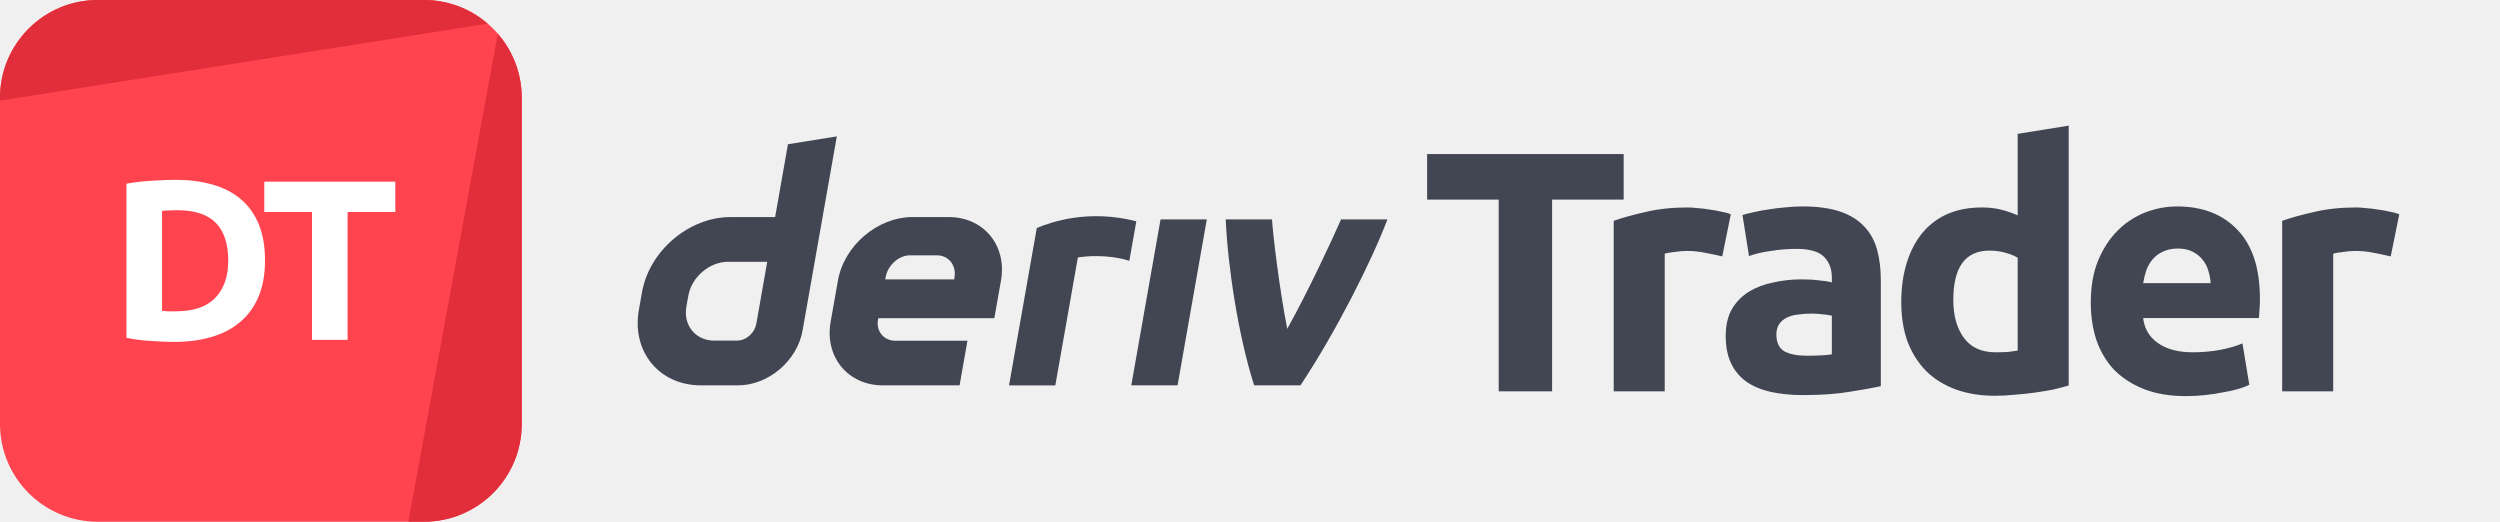
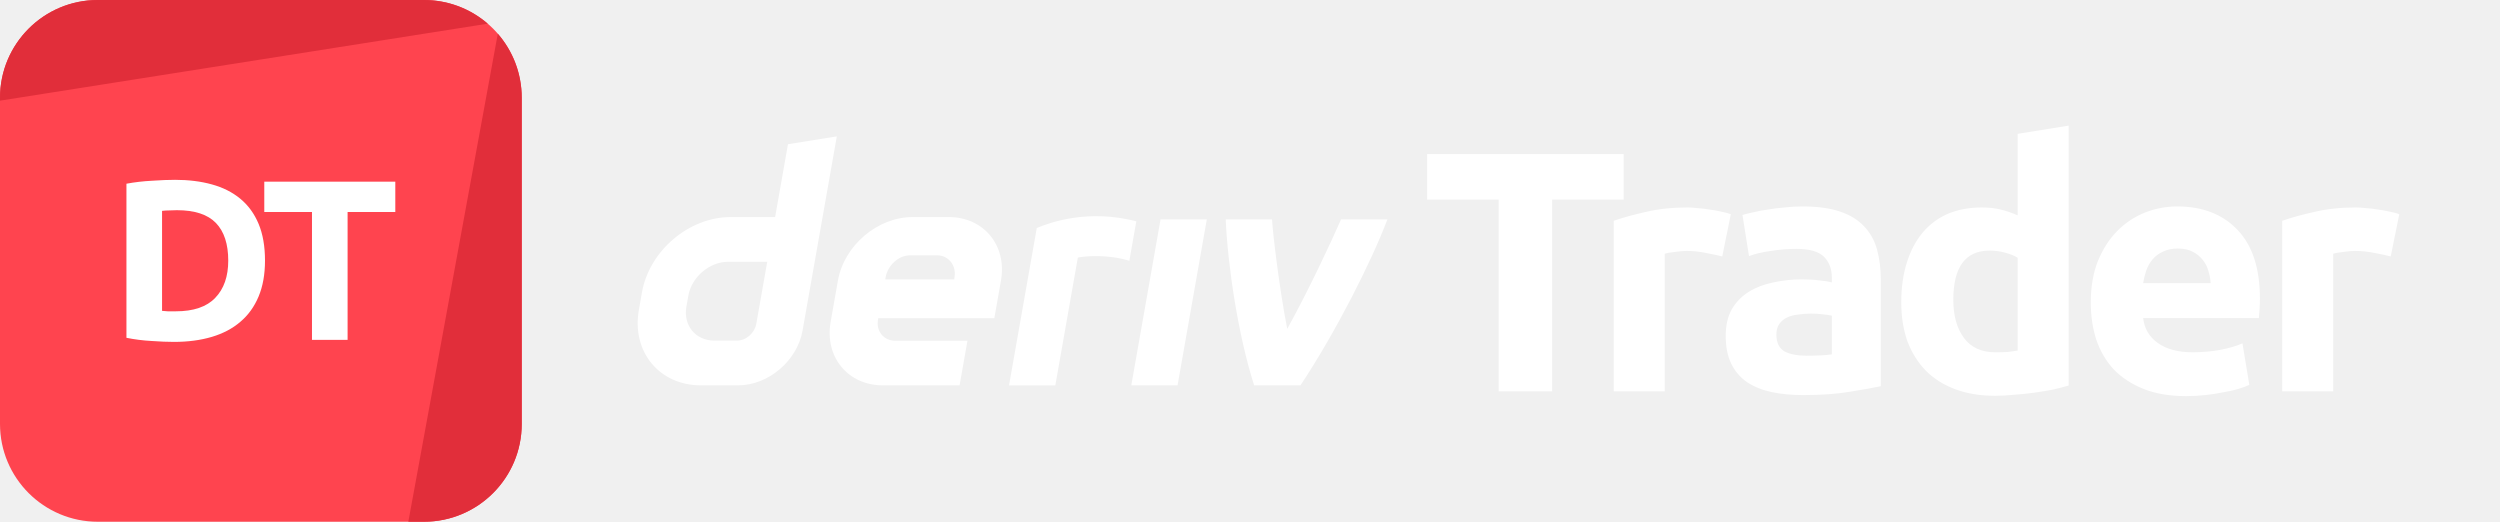
<svg xmlns="http://www.w3.org/2000/svg" viewBox="0 0 345 72" fill="none">
  <path d="M0 13.5C0 6.044 6.044 0 13.5 0h45C65.956 0 72 6.044 72 13.5v45C72 65.956 65.956 72 58.5 72h-45C6.044 72 0 65.956 0 58.5v-45Z" fill="#FF444F" />
-   <path d="M13.5 0C6.044 0 0 6.044 0 13.5v.392L67.308 3.268A13.447 13.447 0 0 0 58.5 0h-45Zm55.197 4.652L56.35 72h2.15C65.956 72 72 65.956 72 58.5v-45c0-3.384-1.246-6.478-3.303-8.848Z" fill="#E12E3A" />
+   <path d="M13.5 0C6.044 0 0 6.044 0 13.5v.392L67.308 3.268A13.447 13.447 0 0 0 58.5 0h-45ZM68.697 4.652 56.35 72h2.15C65.956 72 72 65.956 72 58.5v-45c0-3.384-1.246-6.478-3.303-8.848Z" fill="#E12E3A" />
  <path d="M22.363 42.898c.231.021.494.042.788.063h1.102c2.457 0 4.274-.62 5.45-1.858 1.197-1.24 1.795-2.95 1.795-5.135 0-2.289-.567-4.021-1.7-5.197-1.135-1.176-2.93-1.764-5.387-1.764-.336 0-.683.01-1.04.031-.357 0-.693.021-1.008.063v13.797Zm14.207-6.93c0 1.89-.294 3.539-.882 4.946-.588 1.407-1.428 2.572-2.52 3.496-1.071.924-2.384 1.617-3.938 2.08-1.554.461-3.297.692-5.229.692-.882 0-1.91-.042-3.087-.126a23.682 23.682 0 0 1-3.465-.44V25.352c1.134-.21 2.31-.347 3.528-.41 1.24-.084 2.3-.126 3.182-.126 1.869 0 3.56.21 5.071.63 1.533.42 2.846 1.082 3.938 1.985s1.932 2.058 2.52 3.465c.588 1.407.882 3.097.882 5.071ZM54.552 25.07v4.189h-6.584v17.64h-4.914v-17.64h-6.583v-4.19h18.081Z" fill="#fff" />
-   <path fill-rule="evenodd" clip-rule="evenodd" d="m108.739 19.904-1.772 10.051h-6.152c-5.74 0-11.21 4.65-12.224 10.39l-.43 2.443c-1.009 5.74 2.82 10.39 8.56 10.39h5.131c4.183 0 8.168-3.387 8.904-7.57l4.726-26.788-6.743 1.084Zm-4.365 24.756c-.227 1.292-1.39 2.344-2.682 2.344h-3.117c-2.58 0-4.306-2.094-3.854-4.678l.27-1.524c.457-2.58 2.918-4.678 5.498-4.678h5.39l-1.505 8.536Z" fill="#414652" />
-   <path d="M156.118 53.18h6.385l4.037-22.903h-6.385l-4.037 22.902Zm.213-19.917v-.005l.48-2.717c-6.552-1.688-11.656.059-13.734.92 0 0-2.965 16.803-3.832 21.724h6.389l3.11-17.644c.959-.19 4.08-.49 7.105.45l.482-2.728Z" fill="#414652" />
-   <path fill-rule="evenodd" clip-rule="evenodd" d="M130.914 29.953h-4.966c-4.844 0-9.461 3.924-10.314 8.767l-1.005 5.693c-.853 4.843 2.377 8.767 7.221 8.767h10.573l1.085-6.155h-9.937c-1.613 0-2.693-1.306-2.405-2.924l.033-.193h16.02l.915-5.188c.854-4.843-2.377-8.767-7.22-8.767Zm.811 8.277-.038.33h-9.526l.052-.293c.287-1.613 1.759-3.032 3.376-3.032h3.721c1.599 0 2.679 1.396 2.415 2.995Z" fill="#414652" />
-   <path d="M177.639 45.383c2.899-5.216 6.095-12.06 7.427-15.106h6.395c-2.177 5.788-7.165 15.633-11.998 22.902h-6.39c-2.218-6.918-3.65-16.558-3.924-22.902h6.391c.115 2.07 1.041 9.744 2.099 15.106Zm46.427-24.125v6.284h-9.876v26.46h-7.371v-26.46h-9.875v-6.284h27.122Z" fill="#414652" />
-   <path d="M237.67 35.386c-.63-.158-1.37-.315-2.221-.473a12.613 12.613 0 0 0-2.74-.283c-.441 0-.977.047-1.607.142-.598.063-1.055.141-1.37.236v18.994h-7.04v-23.53c1.26-.441 2.74-.85 4.441-1.229 1.733-.41 3.654-.614 5.765-.614.378 0 .834.031 1.37.095.535.031 1.071.094 1.606.189.536.063 1.071.157 1.607.283.535.095.992.22 1.37.378l-1.181 5.812Zm11.629 13.702c.693 0 1.354-.016 1.984-.047a13.81 13.81 0 0 0 1.512-.142V43.56a12.981 12.981 0 0 0-1.276-.189 14.196 14.196 0 0 0-1.559-.095c-.661 0-1.291.048-1.89.142a4.456 4.456 0 0 0-1.512.425c-.441.221-.787.52-1.039.898-.252.378-.378.85-.378 1.418 0 1.102.362 1.874 1.086 2.315.756.41 1.78.614 3.072.614Zm-.567-20.6c2.079 0 3.811.236 5.197.708 1.386.473 2.489 1.15 3.308 2.032.85.882 1.449 1.953 1.795 3.213.347 1.26.52 2.661.52 4.205v14.648c-1.008.22-2.41.472-4.205.756-1.796.315-3.969.472-6.521.472-1.606 0-3.071-.142-4.394-.425-1.292-.284-2.41-.74-3.355-1.37a6.555 6.555 0 0 1-2.173-2.552c-.504-1.04-.756-2.315-.756-3.827 0-1.45.283-2.678.85-3.686a6.926 6.926 0 0 1 2.363-2.41c.976-.598 2.094-1.023 3.354-1.275a17.82 17.82 0 0 1 3.922-.425c.914 0 1.717.047 2.41.141.724.063 1.307.158 1.748.284v-.662c0-1.197-.362-2.157-1.087-2.882-.724-.724-1.984-1.087-3.78-1.087-1.197 0-2.378.095-3.543.284-1.166.157-2.174.393-3.024.709l-.898-5.67c.409-.127.913-.253 1.512-.378.63-.158 1.307-.284 2.032-.378.724-.127 1.48-.221 2.268-.284a21.418 21.418 0 0 1 2.457-.142Zm20.824 12.898c0 2.174.489 3.922 1.465 5.245.977 1.323 2.426 1.985 4.347 1.985.63 0 1.213-.016 1.748-.047.536-.064.977-.127 1.323-.19V35.575c-.441-.284-1.023-.52-1.748-.709a8.046 8.046 0 0 0-2.126-.283c-3.339 0-5.009 2.267-5.009 6.803ZM285.48 53.2c-.63.189-1.355.378-2.174.567-.819.157-1.685.3-2.599.425-.882.126-1.795.22-2.74.284-.914.094-1.796.142-2.646.142-2.048 0-3.875-.3-5.481-.898-1.607-.599-2.961-1.45-4.064-2.552-1.102-1.134-1.953-2.488-2.551-4.063-.567-1.607-.851-3.402-.851-5.387 0-2.016.252-3.827.756-5.434.504-1.638 1.229-3.023 2.174-4.157a9.352 9.352 0 0 1 3.449-2.6c1.386-.598 2.961-.897 4.725-.897.977 0 1.843.095 2.599.284.787.189 1.575.456 2.362.803V18.47l7.041-1.134V53.2Zm3.048-11.436c0-2.205.331-4.126.992-5.764.693-1.67 1.591-3.056 2.694-4.158a11.153 11.153 0 0 1 3.78-2.504 12.09 12.09 0 0 1 4.441-.85c3.528 0 6.316 1.086 8.363 3.26 2.048 2.141 3.072 5.307 3.072 9.497 0 .41-.016.866-.048 1.37a78.32 78.32 0 0 1-.094 1.276h-15.971c.158 1.449.835 2.599 2.032 3.449 1.197.85 2.804 1.276 4.82 1.276 1.291 0 2.551-.11 3.78-.331 1.26-.252 2.283-.551 3.071-.898l.945 5.718c-.378.189-.882.378-1.512.567-.63.189-1.339.346-2.126.472-.756.157-1.575.284-2.457.378a24.82 24.82 0 0 1-2.646.142c-2.237 0-4.19-.331-5.859-.992-1.638-.662-3.009-1.56-4.111-2.694-1.071-1.165-1.874-2.535-2.41-4.11-.504-1.576-.756-3.276-.756-5.104Zm16.538-2.693a6.621 6.621 0 0 0-.331-1.748 3.903 3.903 0 0 0-.803-1.512c-.347-.441-.804-.803-1.371-1.087-.535-.283-1.212-.425-2.031-.425-.788 0-1.465.142-2.032.425a3.949 3.949 0 0 0-1.418 1.04c-.378.44-.677.96-.897 1.559-.189.567-.331 1.15-.426 1.748h9.309Zm24.852-3.685a37.28 37.28 0 0 0-2.22-.473 12.623 12.623 0 0 0-2.741-.283c-.441 0-.976.047-1.606.142-.599.063-1.056.141-1.371.236v18.994h-7.04v-23.53c1.26-.441 2.741-.85 4.442-1.229 1.732-.41 3.654-.614 5.764-.614.378 0 .835.031 1.37.095a13.96 13.96 0 0 1 1.607.189 14.3 14.3 0 0 1 1.606.283c.536.095.993.22 1.371.378l-1.182 5.812Z" fill="#414652" />
+   <path fill-rule="evenodd" clip-rule="evenodd" d="m108.739 19.904-1.772 10.051h-6.152c-5.74 0-11.21 4.65-12.224 10.39l-.43 2.443c-1.009 5.74 2.82 10.39 8.56 10.39h5.131c4.183 0 8.168-3.387 8.904-7.57l4.726-26.788-6.743 1.084Zm-4.365 24.756c-.227 1.292-1.39 2.344-2.682 2.344h-3.117c-2.58 0-4.306-2.094-3.854-4.678l.27-1.524c.457-2.58 2.918-4.678 5.498-4.678h5.39l-1.505 8.536Z" fill="#fff" />
+   <path d="M156.118 53.18h6.385l4.037-22.903h-6.385l-4.037 22.902ZM156.331 33.263v-.005l.48-2.717c-6.552-1.688-11.656.059-13.734.92 0 0-2.965 16.803-3.832 21.724h6.389l3.11-17.644c.959-.19 4.08-.49 7.105.45l.482-2.728Z" fill="#fff" />
+   <path fill-rule="evenodd" clip-rule="evenodd" d="M130.914 29.953h-4.966c-4.844 0-9.461 3.924-10.314 8.767l-1.005 5.693c-.853 4.843 2.377 8.767 7.221 8.767h10.573l1.085-6.155h-9.937c-1.613 0-2.693-1.306-2.405-2.924l.033-.193h16.02l.915-5.188c.854-4.843-2.377-8.767-7.22-8.767Zm.811 8.277-.038.33h-9.526l.052-.293c.287-1.613 1.759-3.032 3.376-3.032h3.721c1.599 0 2.679 1.396 2.415 2.995Z" fill="#fff" />
+   <path d="M177.639 45.383c2.899-5.216 6.095-12.06 7.427-15.106h6.395c-2.177 5.788-7.165 15.633-11.998 22.902h-6.39c-2.218-6.918-3.65-16.558-3.924-22.902h6.391c.115 2.07 1.041 9.744 2.099 15.106ZM224.066 21.258v6.284h-9.876v26.46h-7.371v-26.46h-9.875v-6.284h27.122Z" fill="#fff" />
+   <path d="M237.67 35.386c-.63-.158-1.37-.315-2.221-.473a12.613 12.613 0 0 0-2.74-.283c-.441 0-.977.047-1.607.142-.598.063-1.055.141-1.37.236v18.994h-7.04v-23.53c1.26-.441 2.74-.85 4.441-1.229 1.733-.41 3.654-.614 5.765-.614.378 0 .834.031 1.37.095.535.031 1.071.094 1.606.189.536.063 1.071.157 1.607.283.535.095.992.22 1.37.378l-1.181 5.812ZM249.299 49.088c.693 0 1.354-.016 1.984-.047a13.81 13.81 0 0 0 1.512-.142V43.56a12.981 12.981 0 0 0-1.276-.189 14.196 14.196 0 0 0-1.559-.095c-.661 0-1.291.048-1.89.142a4.456 4.456 0 0 0-1.512.425c-.441.221-.787.52-1.039.898-.252.378-.378.85-.378 1.418 0 1.102.362 1.874 1.086 2.315.756.41 1.78.614 3.072.614Zm-.567-20.6c2.079 0 3.811.236 5.197.708 1.386.473 2.489 1.15 3.308 2.032.85.882 1.449 1.953 1.795 3.213.347 1.26.52 2.661.52 4.205v14.648c-1.008.22-2.41.472-4.205.756-1.796.315-3.969.472-6.521.472-1.606 0-3.071-.142-4.394-.425-1.292-.284-2.41-.74-3.355-1.37a6.555 6.555 0 0 1-2.173-2.552c-.504-1.04-.756-2.315-.756-3.827 0-1.45.283-2.678.85-3.686a6.926 6.926 0 0 1 2.363-2.41c.976-.598 2.094-1.023 3.354-1.275a17.82 17.82 0 0 1 3.922-.425c.914 0 1.717.047 2.41.141.724.063 1.307.158 1.748.284v-.662c0-1.197-.362-2.157-1.087-2.882-.724-.724-1.984-1.087-3.78-1.087-1.197 0-2.378.095-3.543.284-1.166.157-2.174.393-3.024.709l-.898-5.67c.409-.127.913-.253 1.512-.378.63-.158 1.307-.284 2.032-.378.724-.127 1.48-.221 2.268-.284a21.418 21.418 0 0 1 2.457-.142ZM269.556 41.386c0 2.174.489 3.922 1.465 5.245.977 1.323 2.426 1.985 4.347 1.985.63 0 1.213-.016 1.748-.047.536-.064.977-.127 1.323-.19V35.575c-.441-.284-1.023-.52-1.748-.709a8.046 8.046 0 0 0-2.126-.283c-3.339 0-5.009 2.267-5.009 6.803ZM285.48 53.2c-.63.189-1.355.378-2.174.567-.819.157-1.685.3-2.599.425-.882.126-1.795.22-2.74.284-.914.094-1.796.142-2.646.142-2.048 0-3.875-.3-5.481-.898-1.607-.599-2.961-1.45-4.064-2.552-1.102-1.134-1.953-2.488-2.551-4.063-.567-1.607-.851-3.402-.851-5.387 0-2.016.252-3.827.756-5.434.504-1.638 1.229-3.023 2.174-4.157a9.352 9.352 0 0 1 3.449-2.6c1.386-.598 2.961-.897 4.725-.897.977 0 1.843.095 2.599.284.787.189 1.575.456 2.362.803V18.47l7.041-1.134V53.2ZM288.528 41.764c0-2.205.331-4.126.992-5.764.693-1.67 1.591-3.056 2.694-4.158a11.153 11.153 0 0 1 3.78-2.504 12.09 12.09 0 0 1 4.441-.85c3.528 0 6.316 1.086 8.363 3.26 2.048 2.141 3.072 5.307 3.072 9.497 0 .41-.016.866-.048 1.37a78.32 78.32 0 0 1-.094 1.276h-15.971c.158 1.449.835 2.599 2.032 3.449 1.197.85 2.804 1.276 4.82 1.276 1.291 0 2.551-.11 3.78-.331 1.26-.252 2.283-.551 3.071-.898l.945 5.718c-.378.189-.882.378-1.512.567-.63.189-1.339.346-2.126.472-.756.157-1.575.284-2.457.378a24.82 24.82 0 0 1-2.646.142c-2.237 0-4.19-.331-5.859-.992-1.638-.662-3.009-1.56-4.111-2.694-1.071-1.165-1.874-2.535-2.41-4.11-.504-1.576-.756-3.276-.756-5.104Zm16.538-2.693a6.621 6.621 0 0 0-.331-1.748 3.903 3.903 0 0 0-.803-1.512c-.347-.441-.804-.803-1.371-1.087-.535-.283-1.212-.425-2.031-.425-.788 0-1.465.142-2.032.425a3.949 3.949 0 0 0-1.418 1.04c-.378.44-.677.96-.897 1.559-.189.567-.331 1.15-.426 1.748h9.309ZM329.918 35.386c-.63-.158-1.37-.315-2.22-.473a12.623 12.623 0 0 0-2.741-.283c-.441 0-.976.047-1.606.142-.599.063-1.056.141-1.371.236v18.994h-7.04v-23.53c1.26-.441 2.741-.85 4.442-1.229 1.732-.41 3.654-.614 5.764-.614.378 0 .835.031 1.37.095a13.96 13.96 0 0 1 1.607.189 14.3 14.3 0 0 1 1.606.283c.536.095.993.22 1.371.378l-1.182 5.812Z" fill="#fff" />
</svg>
